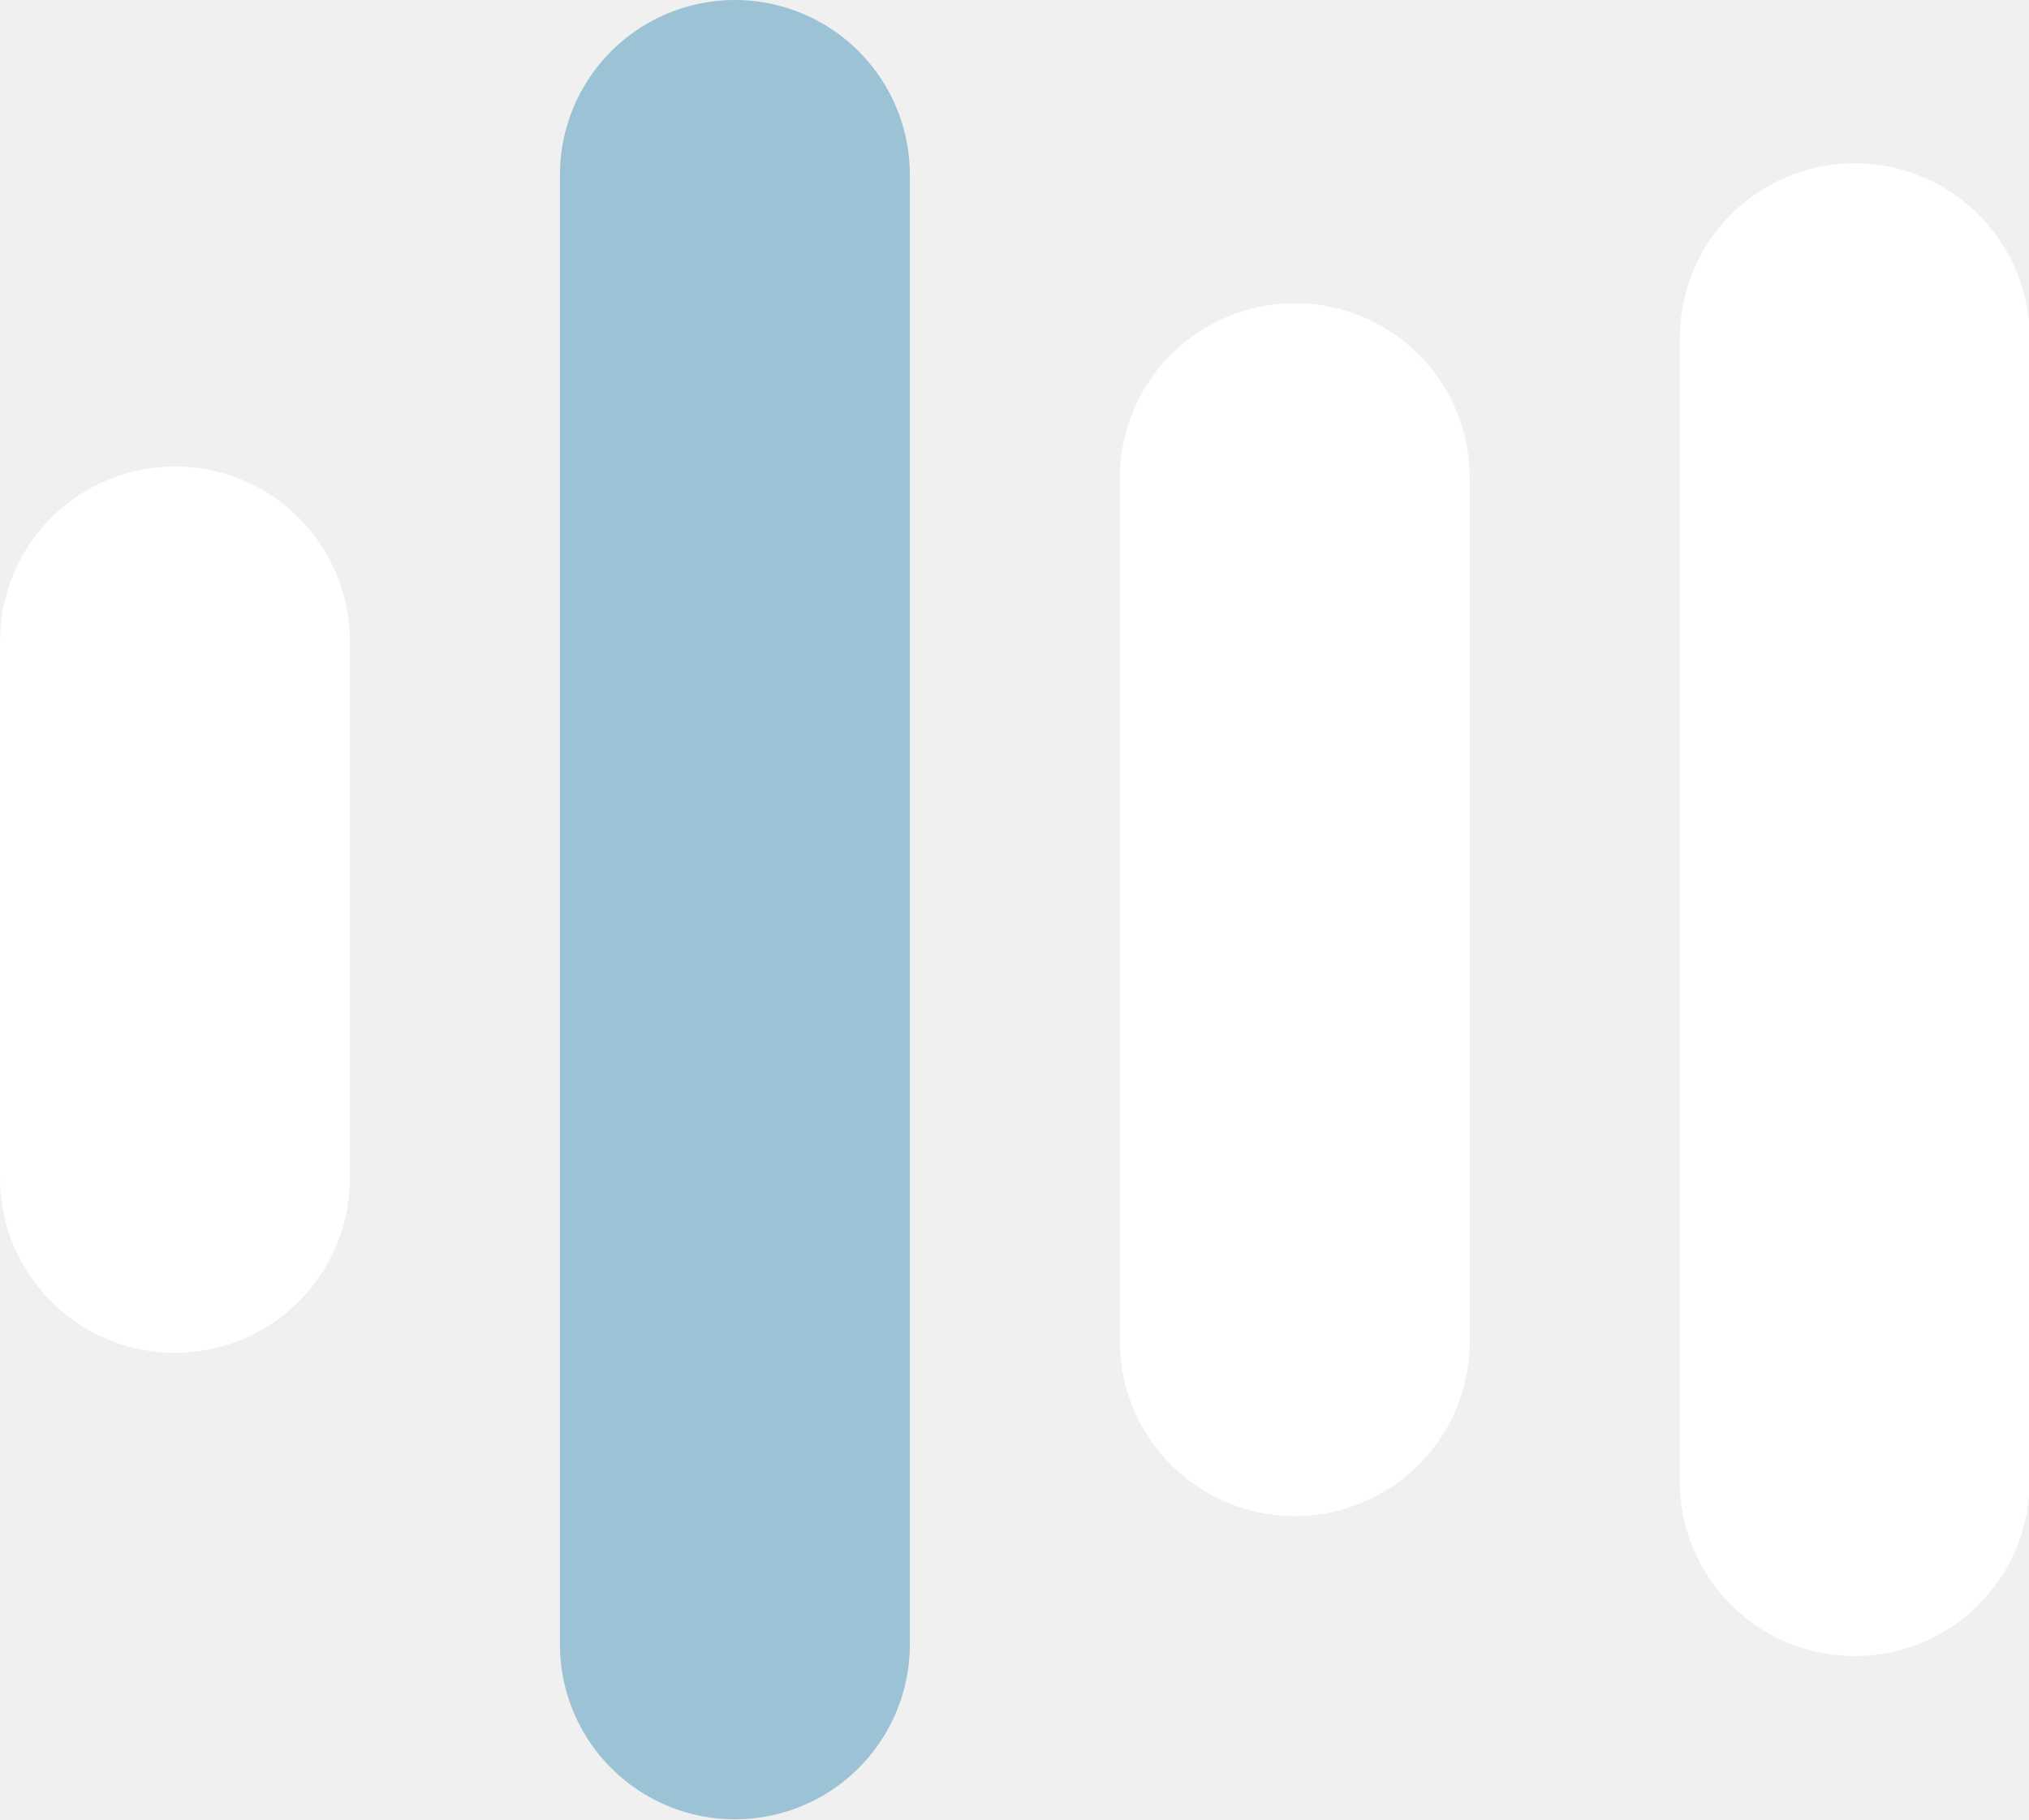
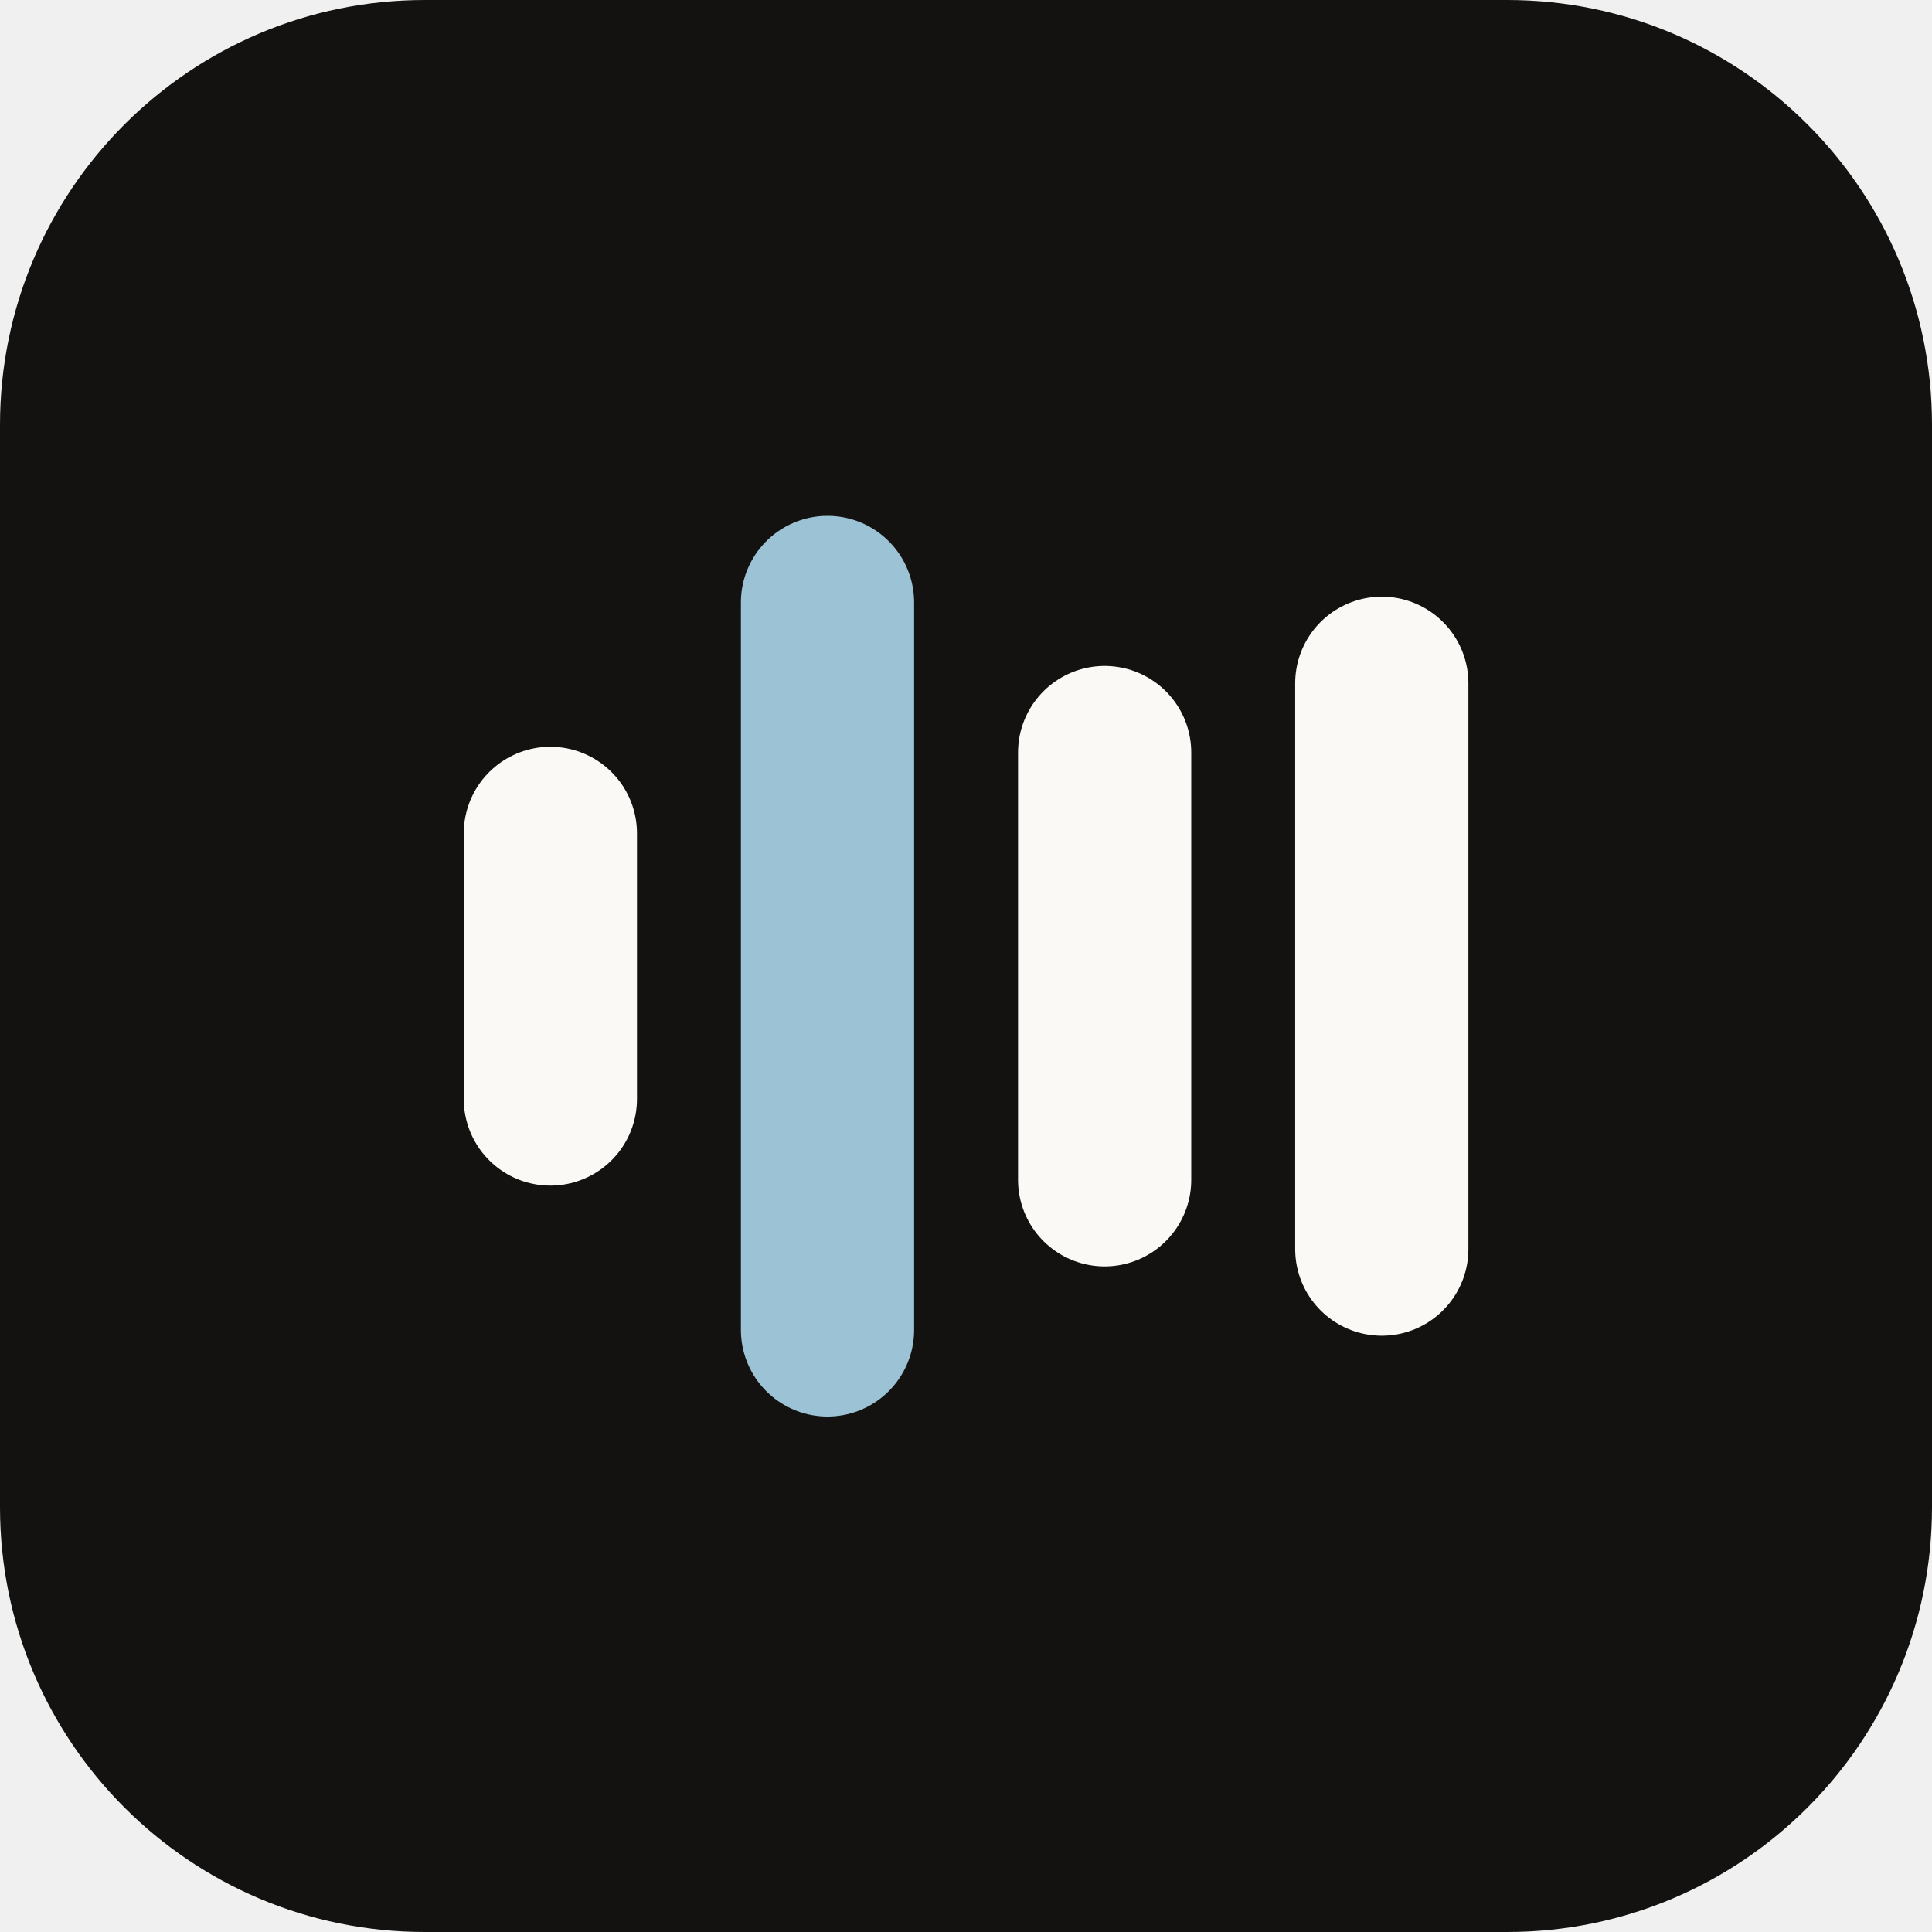
- <svg xmlns="http://www.w3.org/2000/svg" width="133.8" height="120.0" viewBox="0 0 133.8 120.0">
-   <g transform="scale(1.53846)">
+ <svg xmlns="http://www.w3.org/2000/svg" width="512.0" height="512.0" viewBox="0 0 512.0 512.0">
+   <rect width="512" height="512" rx="112.6" fill="#141210" />
+   <g transform="translate(122.9,136.7) scale(3.06023)">
    <g transform="translate(7.5,-11.0)" fill="none" stroke-width="15" stroke-linecap="round">
-       <path d="M0.0 38.5 V61.5 M48.0 31.5 V68.5 M72.0 25.5 V74.5" stroke="#FFFFFF" />
+       <path d="M0.0 38.5 V61.5 M48.0 31.5 V68.5 M72.0 25.5 V74.5" stroke="#FBF9F6" />
      <path d="M24.0 18.5 V81.5" stroke="#9CC3D5" />
    </g>
  </g>
</svg>
